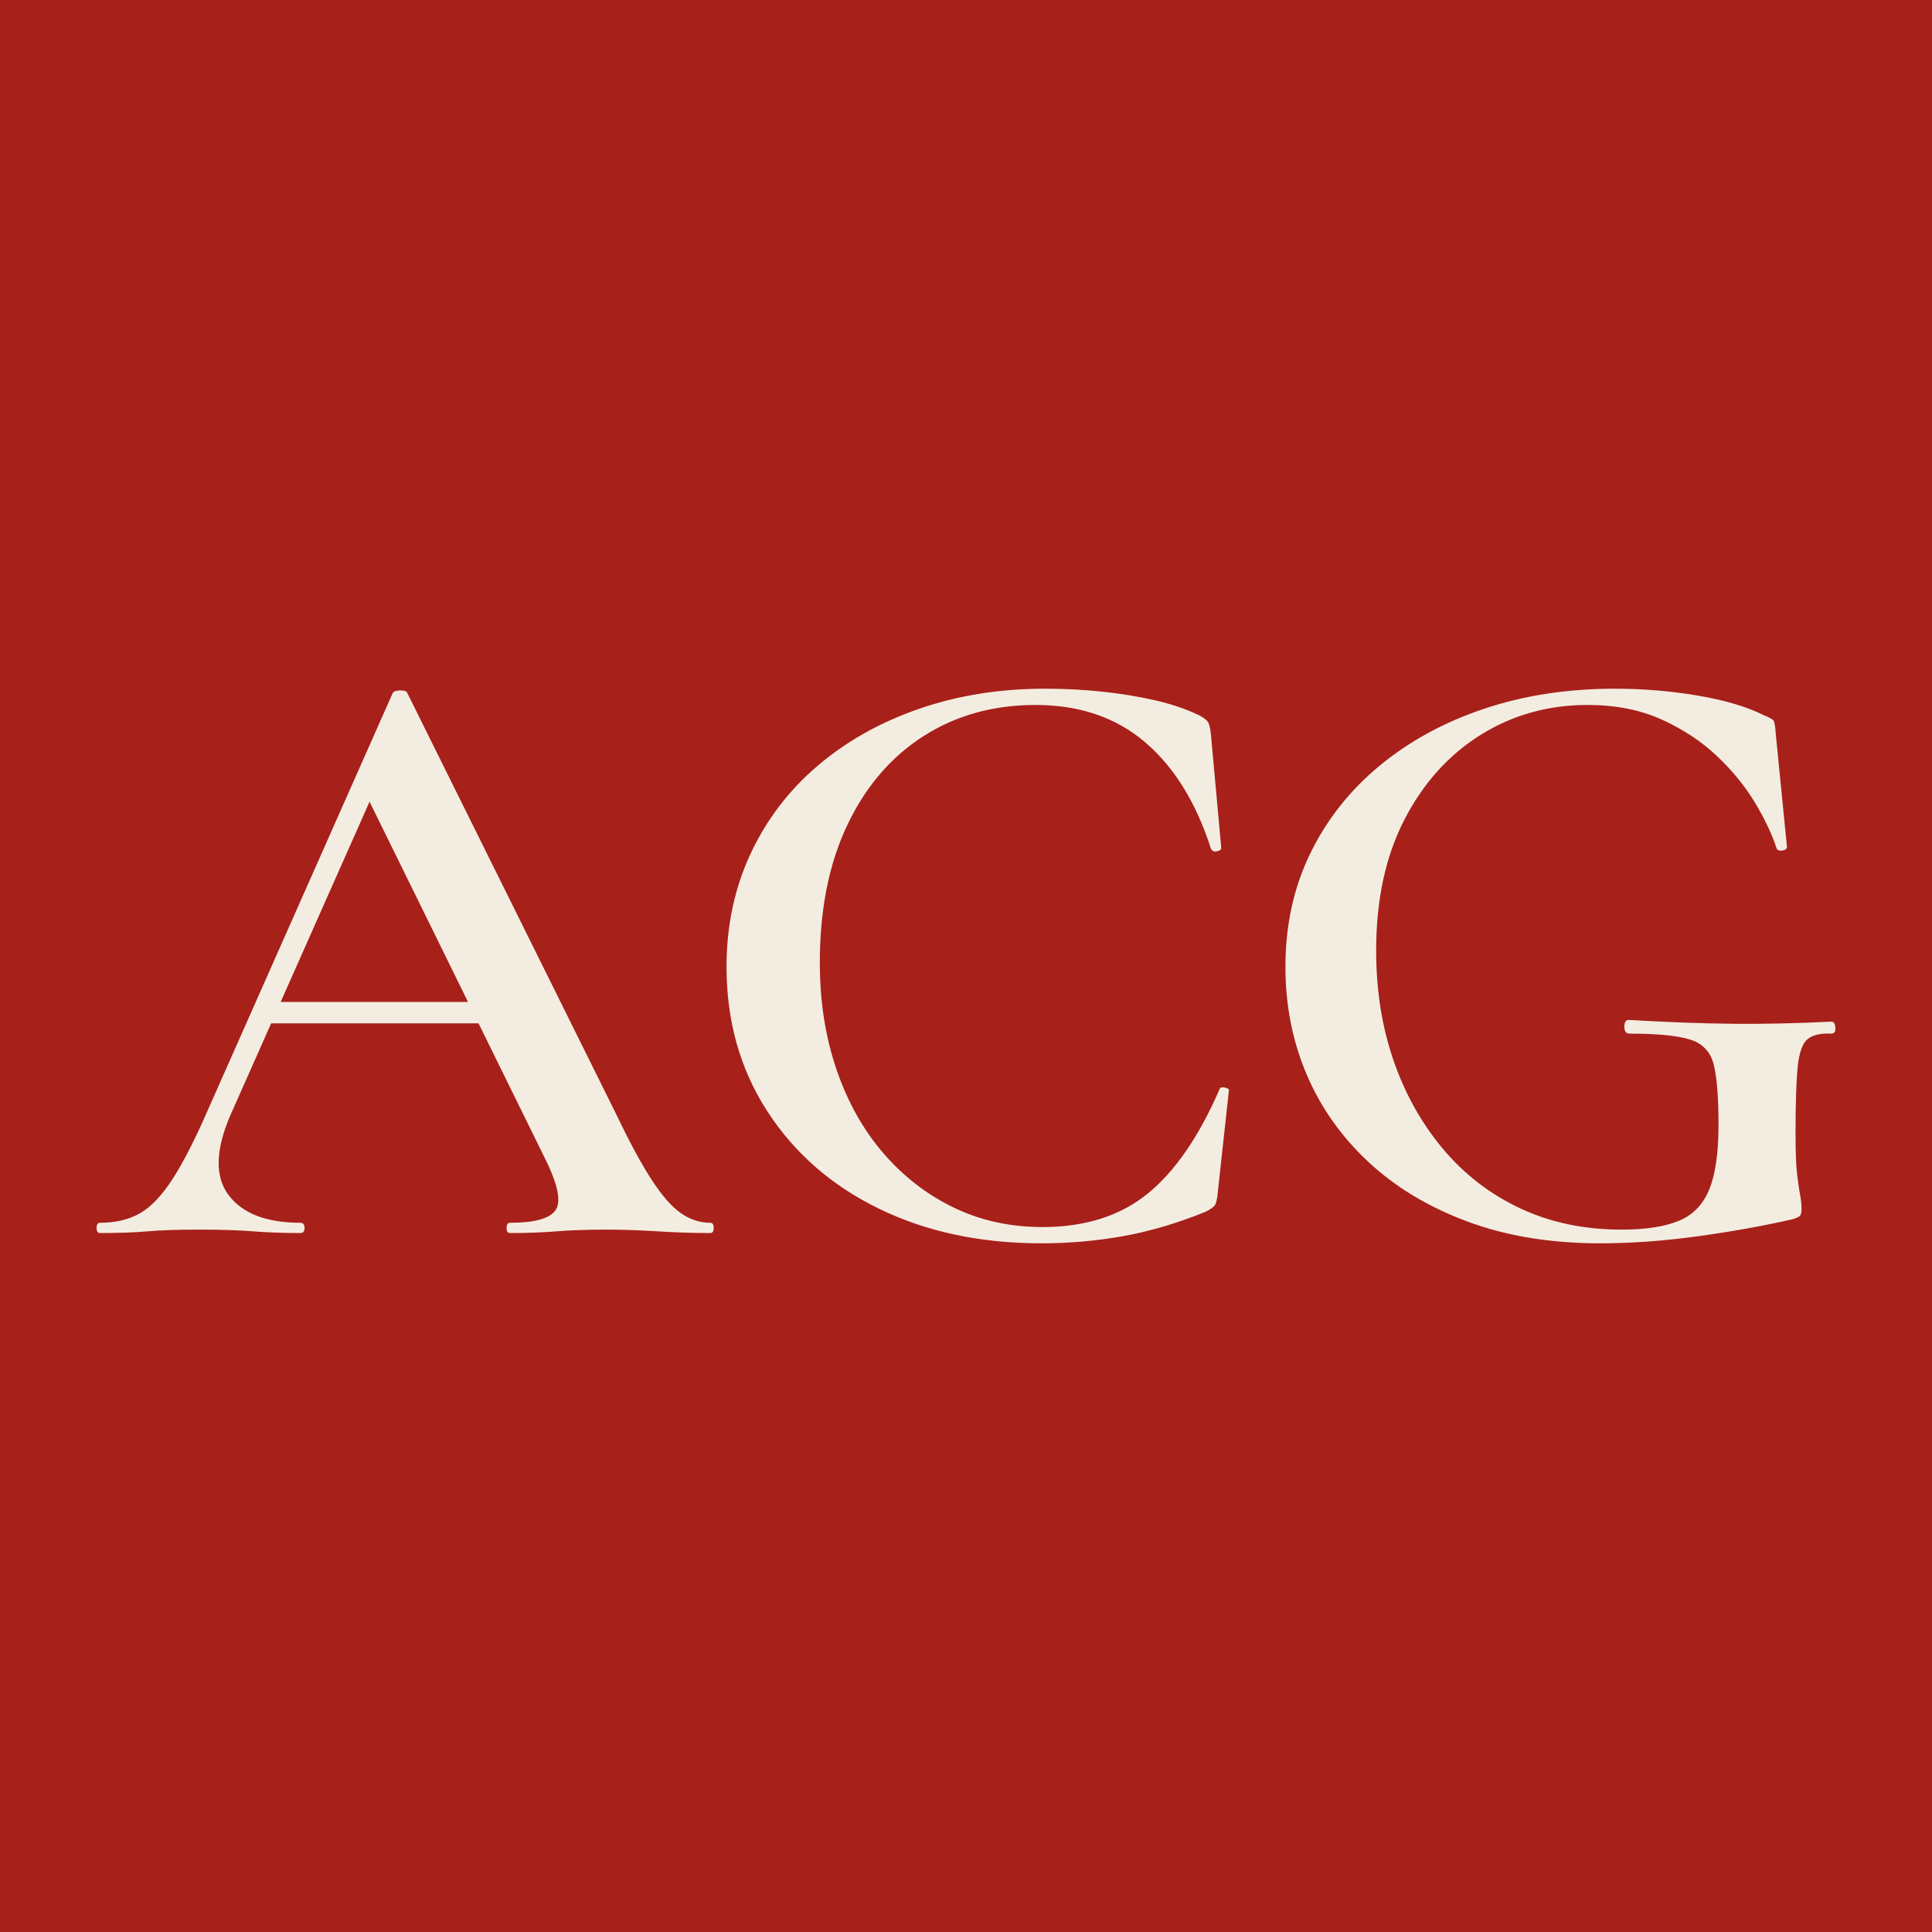
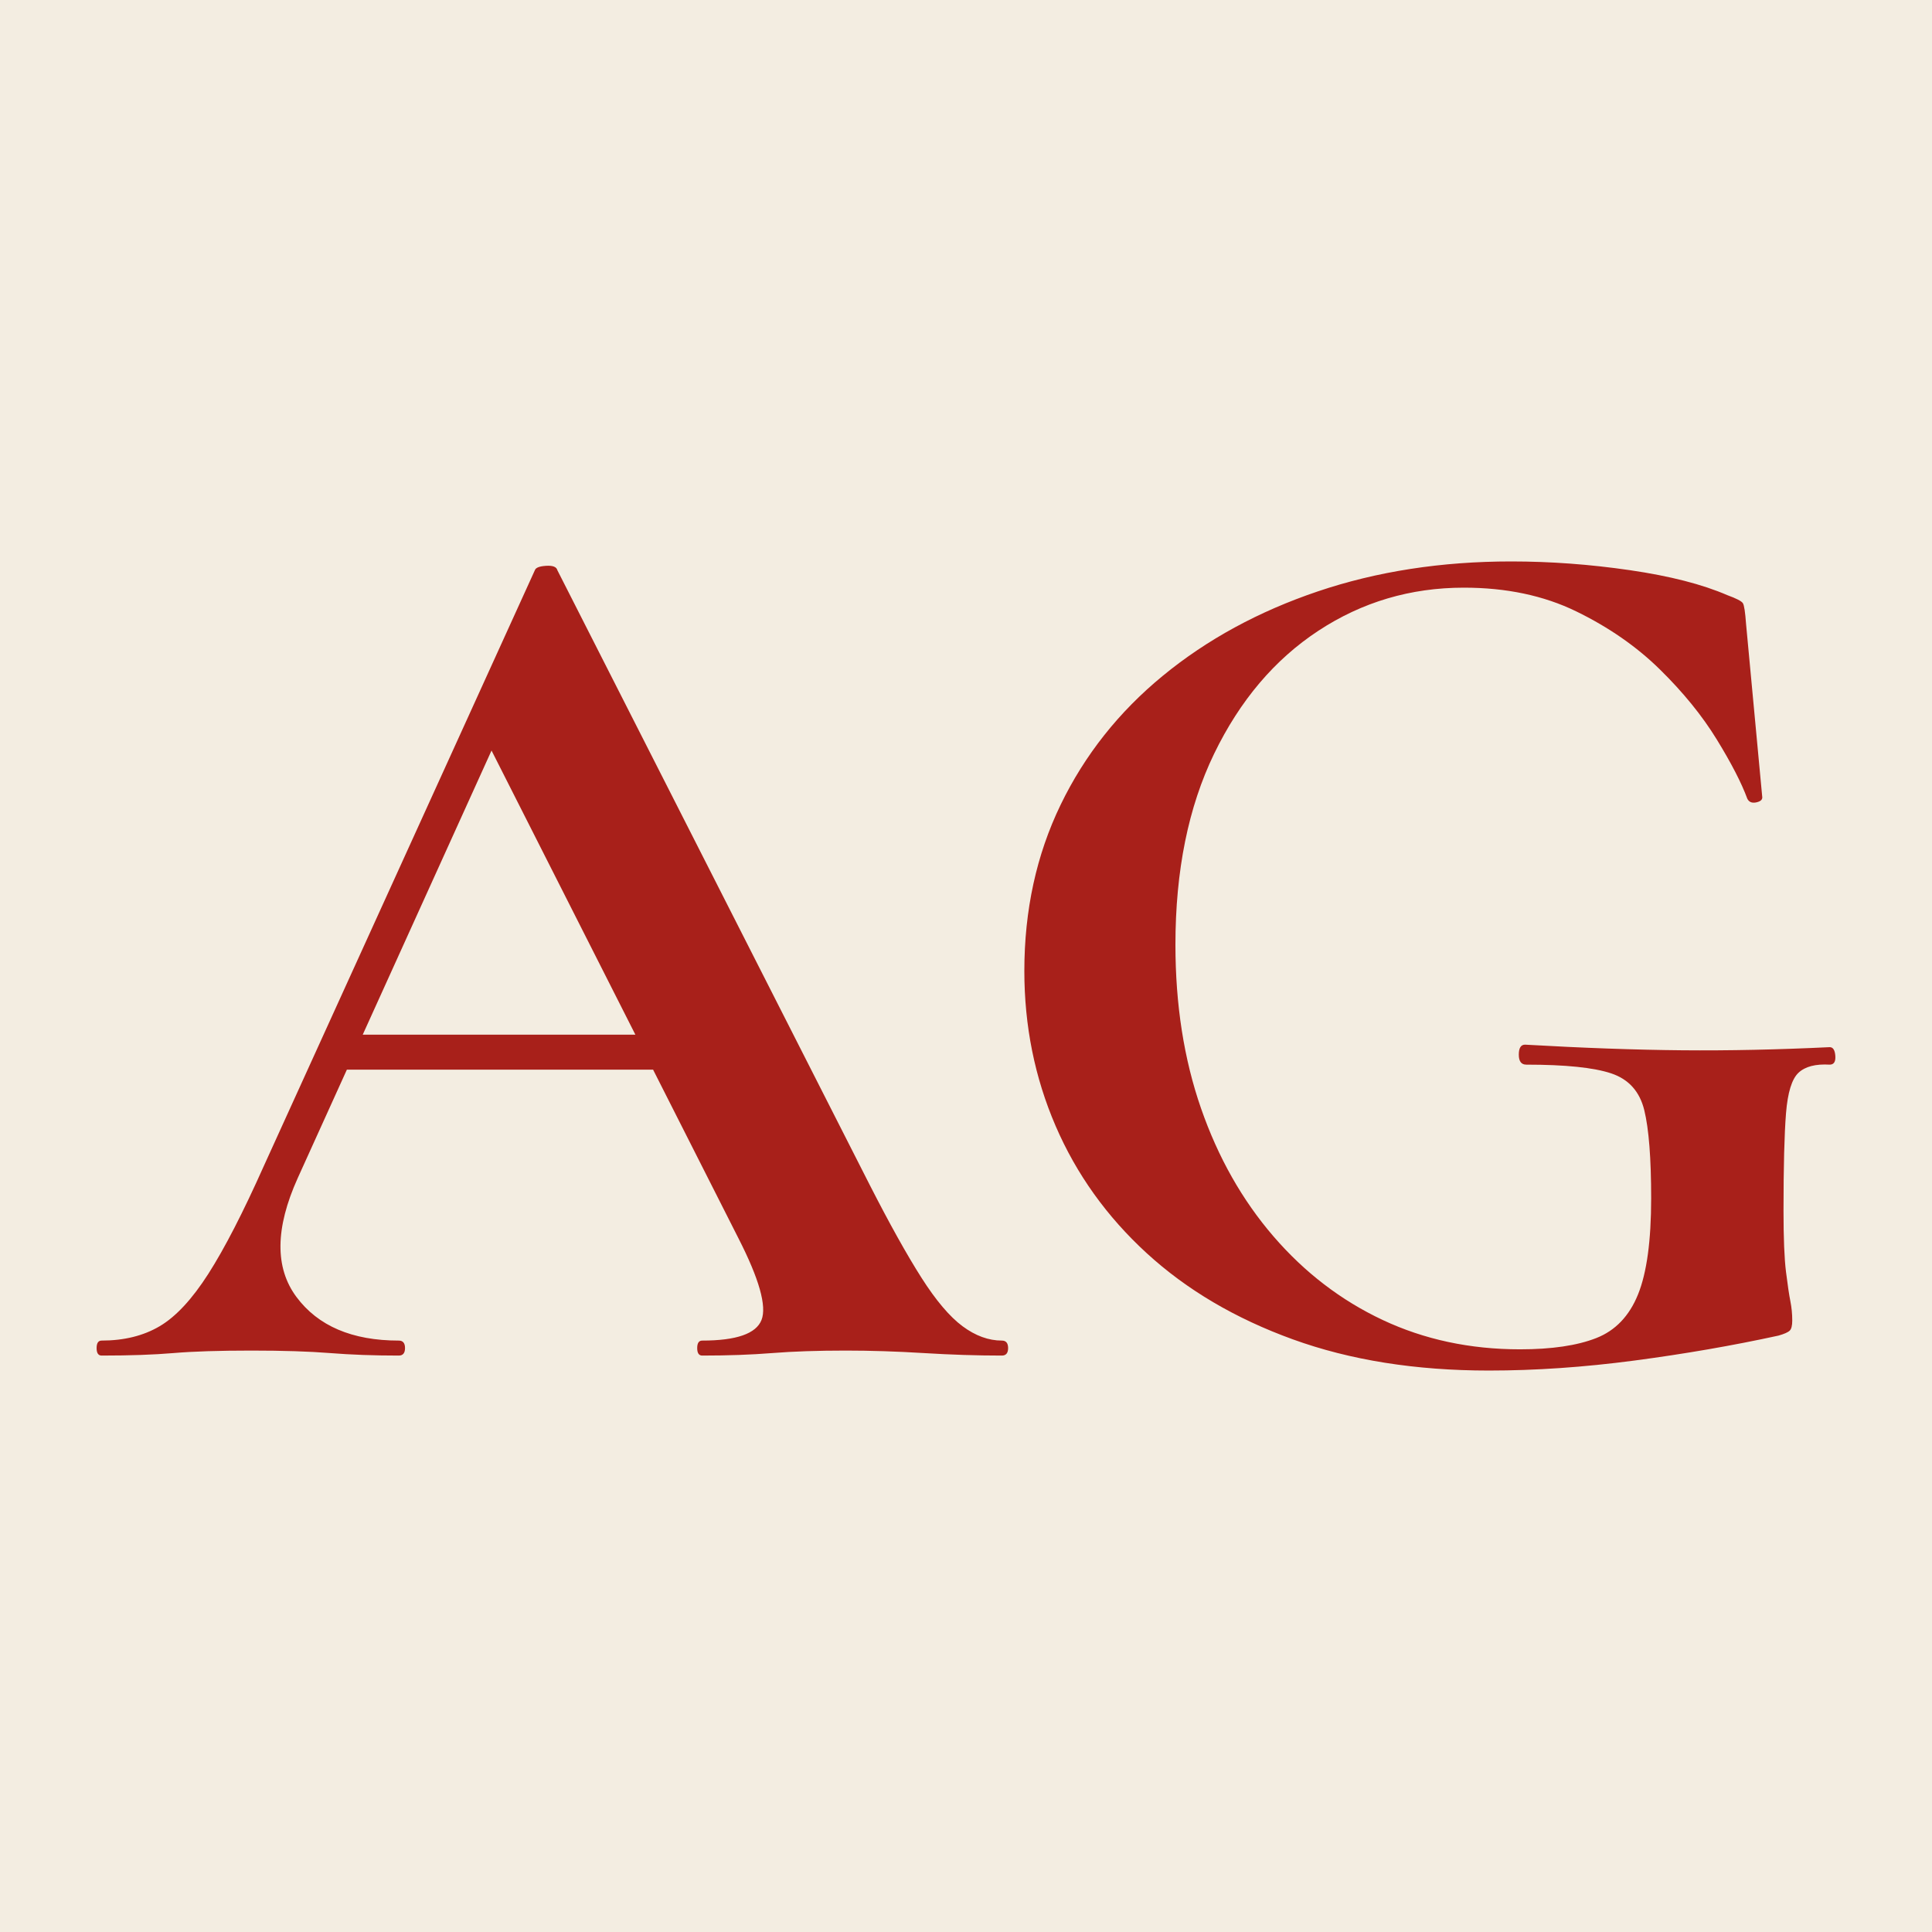
<svg xmlns="http://www.w3.org/2000/svg" viewBox="0 0 512 512">
-   <rect width="512" height="512" fill="#a8201a" />
-   <g transform="translate(26.96,326.77) scale(0.22682,-0.22682)">
-     <path d="M179 245 192 270H472L479 245ZM711 12Q715 12 715.0 6.0Q715 0 711 0Q681 0 649.5 2.0Q618 4 589 4Q556 4 531.5 2.0Q507 0 477 0Q473 0 473.0 6.0Q473 12 477 12Q522 12 531.0 28.0Q540 44 516 91L307 516L348 583L150 137Q124 76 148.5 44.0Q173 12 232 12Q237 12 237.0 6.0Q237 0 232 0Q202 0 177.0 2.0Q152 4 114 4Q76 4 53.5 2.0Q31 0 -2 0Q-6 0 -6.0 6.0Q-6 12 -2 12Q25 12 44.5 23.0Q64 34 83.0 63.5Q102 93 125 146L340 631Q342 634 349.0 634.0Q356 634 357 631L602 137Q625 89 643.0 61.5Q661 34 677.0 23.0Q693 12 711 12Z M1102 636Q1137 636 1169.5 632.5Q1202 629 1230.5 622.5Q1259 616 1282 605Q1290 601 1292.5 597.0Q1295 593 1296 582L1308 450Q1308 447 1303.0 446.0Q1298 445 1296 449Q1270 530 1219.0 573.5Q1168 617 1091 617Q1017 617 960.0 580.5Q903 544 871.0 476.5Q839 409 839 316Q839 248 858.5 191.0Q878 134 913.5 93.0Q949 52 996.0 29.5Q1043 7 1099 7Q1174 7 1222.0 46.0Q1270 85 1306 168Q1307 171 1312.0 170.0Q1317 169 1317 167L1304 48Q1303 36 1300.5 32.5Q1298 29 1290 25Q1241 5 1194.0 -3.5Q1147 -12 1098 -12Q991 -12 908.0 28.5Q825 69 777.5 142.5Q730 216 730 311Q730 383 758.0 443.0Q786 503 836.5 546.0Q887 589 955.0 612.5Q1023 636 1102 636Z M1751 -12Q1664 -12 1595.5 13.5Q1527 39 1479.5 83.5Q1432 128 1407.5 186.0Q1383 244 1383 311Q1383 384 1412.0 443.5Q1441 503 1493.0 546.0Q1545 589 1615.0 612.5Q1685 636 1768 636Q1817 636 1864.5 628.0Q1912 620 1942 605Q1952 601 1953.5 598.5Q1955 596 1956 582L1969 451Q1969 448 1964.0 447.0Q1959 446 1957 449Q1949 474 1931.5 503.0Q1914 532 1887.0 557.5Q1860 583 1822.5 600.0Q1785 617 1736 617Q1667 617 1611.0 582.0Q1555 547 1522.0 483.0Q1489 419 1489 330Q1489 261 1509.0 202.5Q1529 144 1566.5 99.0Q1604 54 1657.0 29.0Q1710 4 1776 4Q1817 4 1842.0 14.0Q1867 24 1878.0 50.5Q1889 77 1889 126Q1889 174 1883.5 196.5Q1878 219 1856.0 226.0Q1834 233 1785 233Q1779 233 1779.0 241.0Q1779 249 1784 249Q1852 245 1906.5 244.5Q1961 244 2021 247Q2025 247 2025.5 240.0Q2026 233 2021 233Q2002 234 1993.0 226.5Q1984 219 1981.5 194.0Q1979 169 1979 116Q1979 83 1981.0 67.0Q1983 51 1984.5 43.5Q1986 36 1986 28Q1986 22 1984.0 20.0Q1982 18 1975 16Q1922 4 1863.0 -4.0Q1804 -12 1751 -12Z" fill="#f3ede1" />
+   <rect width="512" height="512" fill="#f3ede1" />
+   <g transform="translate(28.25,359.24) scale(0.3309,-0.3309)">
+     <path d="M171 229 186 257H474L481 229ZM717 12Q722 12 722.0 6.0Q722 0 717 0Q687 0 654.5 2.0Q622 4 592 4Q558 4 533.0 2.0Q508 0 477 0Q473 0 473.0 6.0Q473 12 477 12Q518 12 524.5 28.5Q531 45 506 94L303 495L352 581L153 142Q126 82 152.0 47.0Q178 12 234 12Q239 12 239.0 6.0Q239 0 234 0Q204 0 179.0 2.0Q154 4 116 4Q77 4 53.5 2.0Q30 0 -4 0Q-8 0 -8.0 6.0Q-8 12 -4 12Q23 12 42.5 23.5Q62 35 81.5 65.5Q101 96 126 152L343 629Q344 632 352.0 632.5Q360 633 361 629L611 137Q635 90 652.5 62.5Q670 35 685.5 23.5Q701 12 717 12Z M1107 -12Q1019 -12 950.0 13.0Q881 38 833.0 82.0Q785 126 760.0 184.0Q735 242 735 308Q735 381 764.0 441.0Q793 501 846.0 544.5Q899 588 970.0 612.0Q1041 636 1125 636Q1172 636 1220.0 629.0Q1268 622 1298 609Q1309 605 1310.5 602.5Q1312 600 1313 586L1326 447Q1326 444 1321.0 443.0Q1316 442 1314 446Q1307 465 1289.5 493.5Q1272 522 1244.0 549.5Q1216 577 1177.0 596.0Q1138 615 1087 615Q1023 615 970.5 580.5Q918 546 887.0 482.0Q856 418 856 329Q856 257 876.5 198.0Q897 139 934.5 95.5Q972 52 1022.0 28.5Q1072 5 1132 5Q1170 5 1193.0 14.0Q1216 23 1226.5 49.0Q1237 75 1237 126Q1237 174 1231.5 196.5Q1226 219 1205.0 226.0Q1184 233 1137 233Q1131 233 1131.0 241.0Q1131 249 1136 249Q1206 245 1262.0 244.5Q1318 244 1380 247Q1384 247 1384.5 240.0Q1385 233 1380 233Q1363 234 1355.0 226.5Q1347 219 1345.0 194.0Q1343 169 1343 116Q1343 83 1345.0 67.0Q1347 51 1348.5 43.5Q1350 36 1350 28Q1350 22 1348.0 20.0Q1346 18 1339 16Q1284 4 1223.5 -4.0Q1163 -12 1107 -12Z" fill="#a8201a" />
  </g>
</svg>
